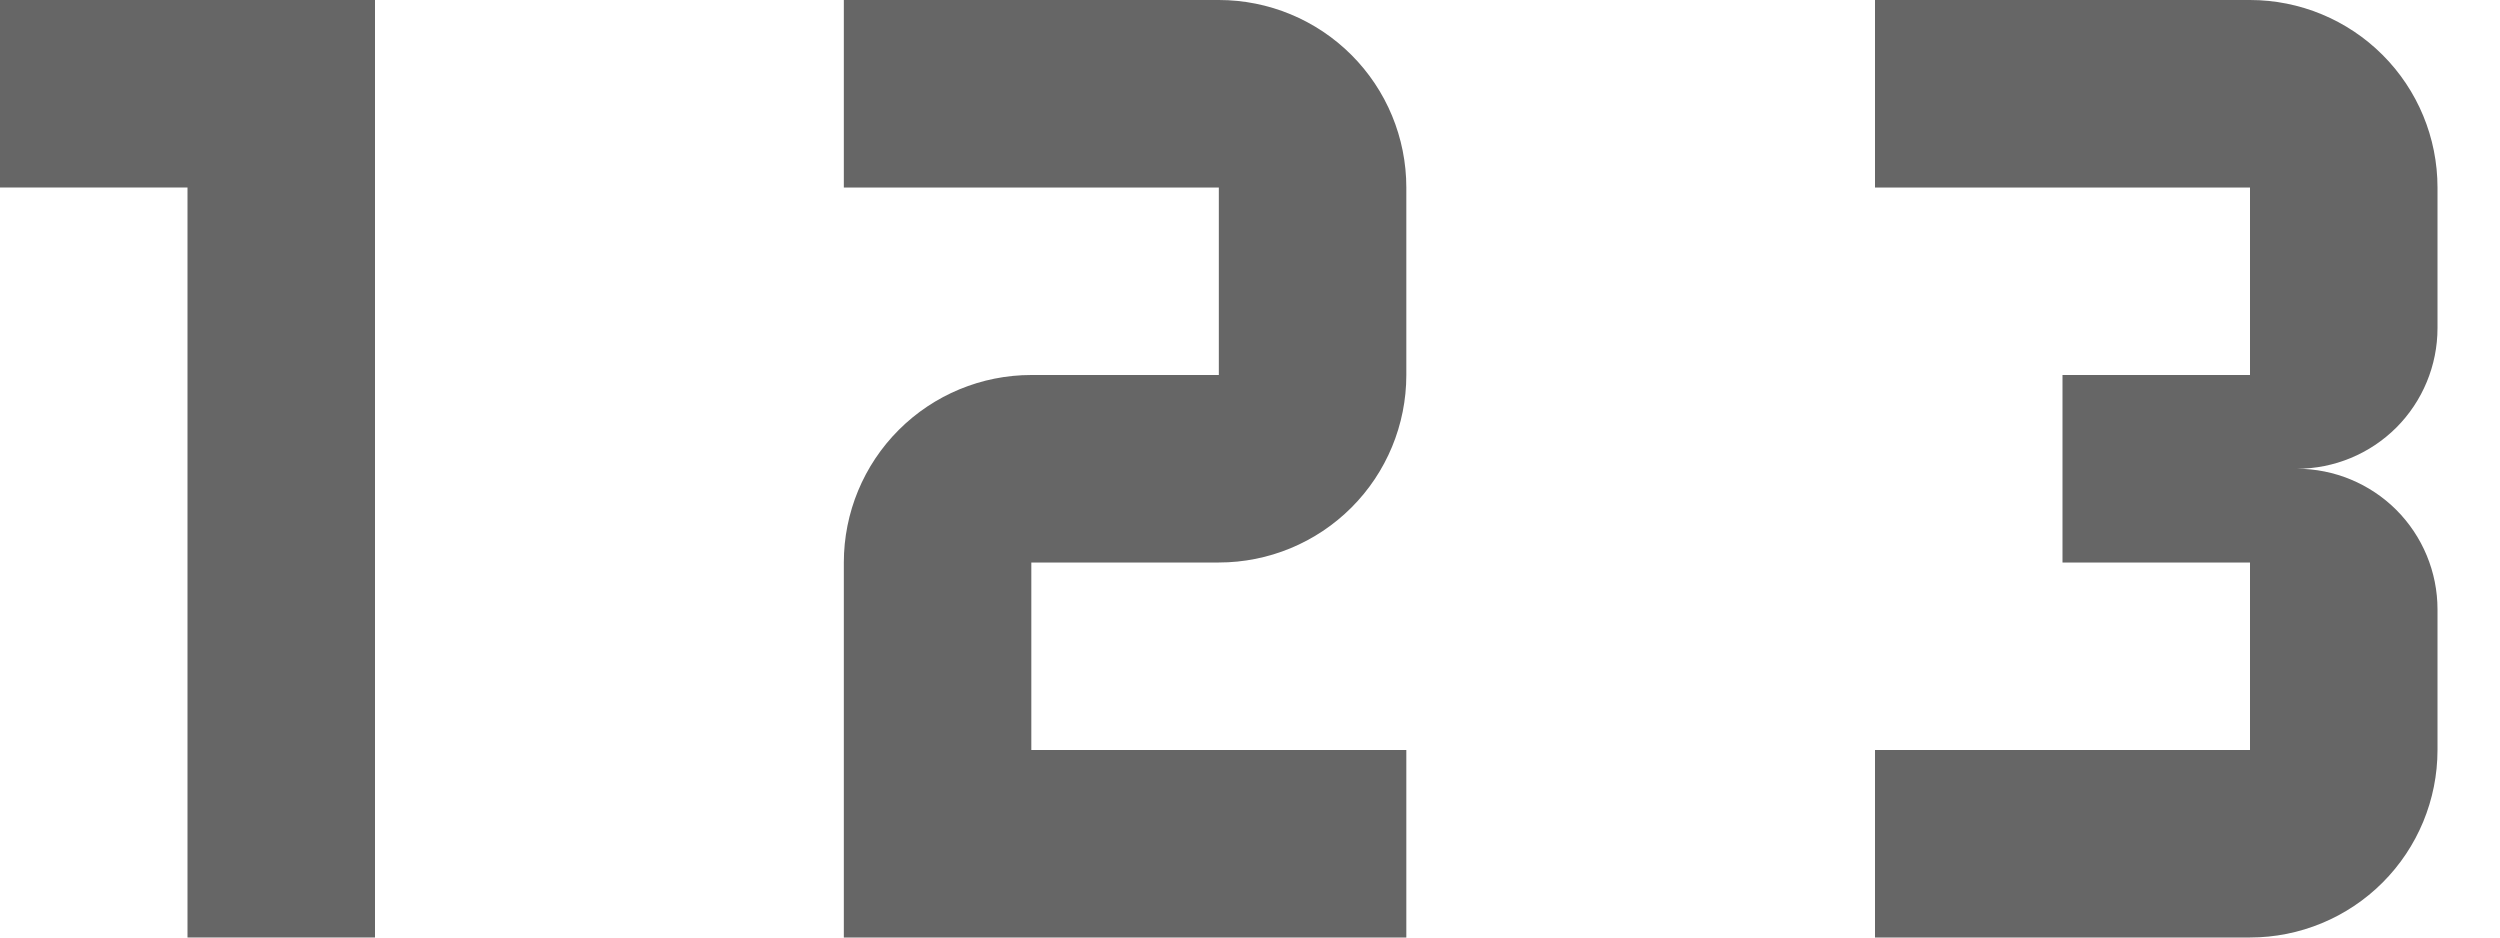
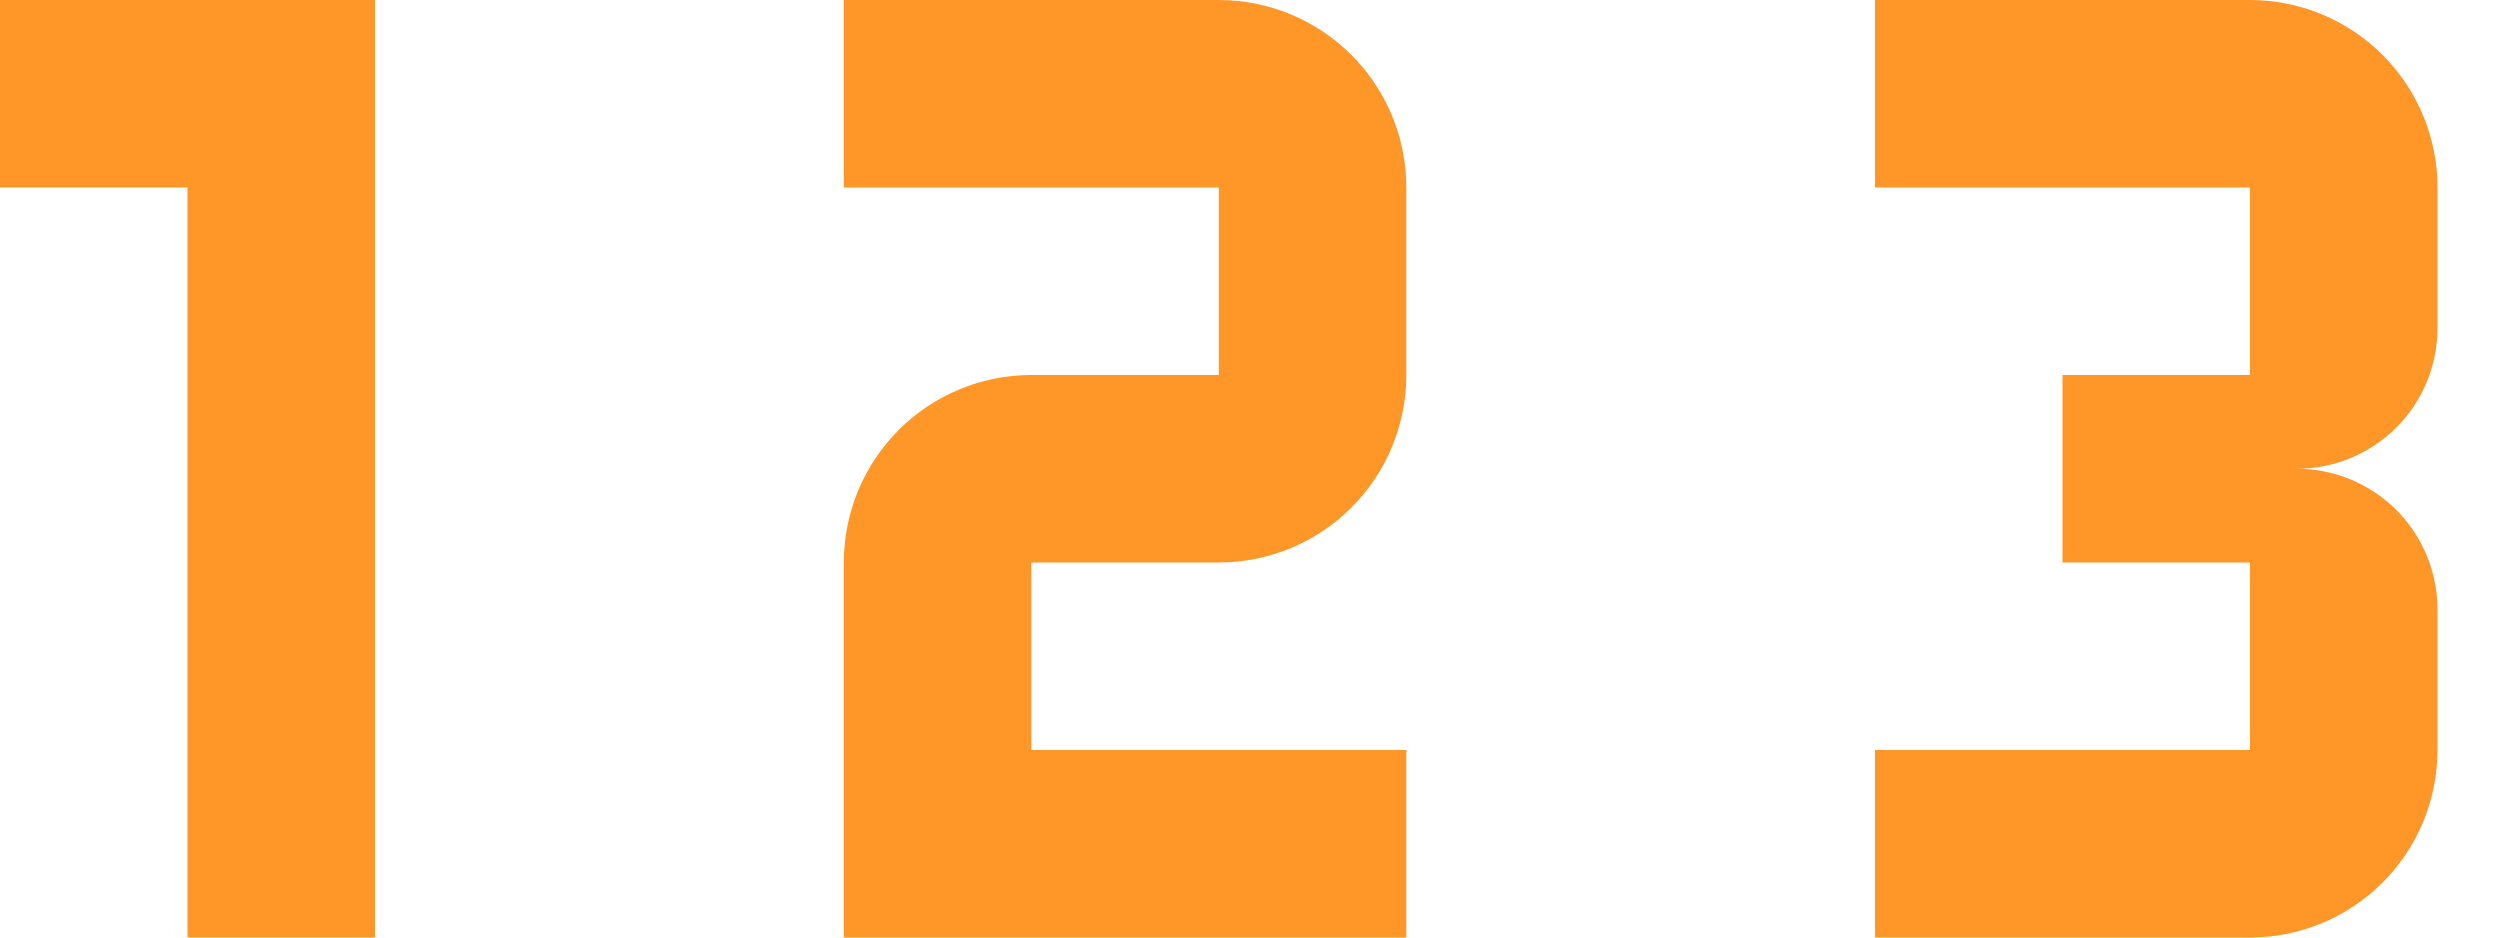
- <svg xmlns="http://www.w3.org/2000/svg" width="32" height="12" viewBox="0 0 32 12" fill="none">
-   <path d="M0 0V2.4H2.4V12H4.8V0H0Z" fill="#666666" />
-   <path d="M10.801 0V2.4H15.601V4.8H13.201C12.564 4.8 11.954 5.053 11.504 5.503C11.054 5.953 10.801 6.563 10.801 7.2V12H18.001V9.6H13.201V7.2H15.601C16.237 7.2 16.848 6.947 17.298 6.497C17.748 6.047 18.001 5.437 18.001 4.8V2.4C18.001 1.763 17.748 1.153 17.298 0.703C16.848 0.253 16.237 0 15.601 0H10.801Z" fill="#666666" />
-   <path d="M31.2 9.6V7.8C31.2 7.323 31.01 6.865 30.673 6.527C30.335 6.19 29.877 6 29.4 6C29.877 6 30.335 5.81 30.673 5.473C31.01 5.135 31.2 4.677 31.2 4.2V2.4C31.2 1.763 30.947 1.153 30.497 0.703C30.047 0.253 29.436 0 28.8 0H24V2.4H28.8V4.8H26.4V7.2H28.8V9.6H24V12H28.8C29.436 12 30.047 11.747 30.497 11.297C30.947 10.847 31.2 10.236 31.2 9.6Z" fill="#666666" />
+ <svg xmlns="http://www.w3.org/2000/svg" width="32" height="12" viewBox="0 0 32 12" fill="#FF9728">
+   <path d="M0 0V2.4H2.4V12H4.8V0H0Z" fill="#FF9728" />
+   <path d="M10.801 0V2.4H15.601V4.8H13.201C12.564 4.8 11.954 5.053 11.504 5.503C11.054 5.953 10.801 6.563 10.801 7.2V12H18.001V9.6H13.201V7.2H15.601C16.237 7.2 16.848 6.947 17.298 6.497C17.748 6.047 18.001 5.437 18.001 4.8V2.4C18.001 1.763 17.748 1.153 17.298 0.703C16.848 0.253 16.237 0 15.601 0H10.801Z" fill="#FF9728" />
+   <path d="M31.2 9.6V7.8C31.2 7.323 31.01 6.865 30.673 6.527C30.335 6.19 29.877 6 29.4 6C29.877 6 30.335 5.81 30.673 5.473C31.01 5.135 31.2 4.677 31.2 4.2V2.4C31.2 1.763 30.947 1.153 30.497 0.703C30.047 0.253 29.436 0 28.8 0H24V2.4H28.8V4.8H26.4V7.2H28.8V9.6H24V12H28.8C29.436 12 30.047 11.747 30.497 11.297C30.947 10.847 31.2 10.236 31.2 9.6Z" fill="#FF9728" />
</svg>
